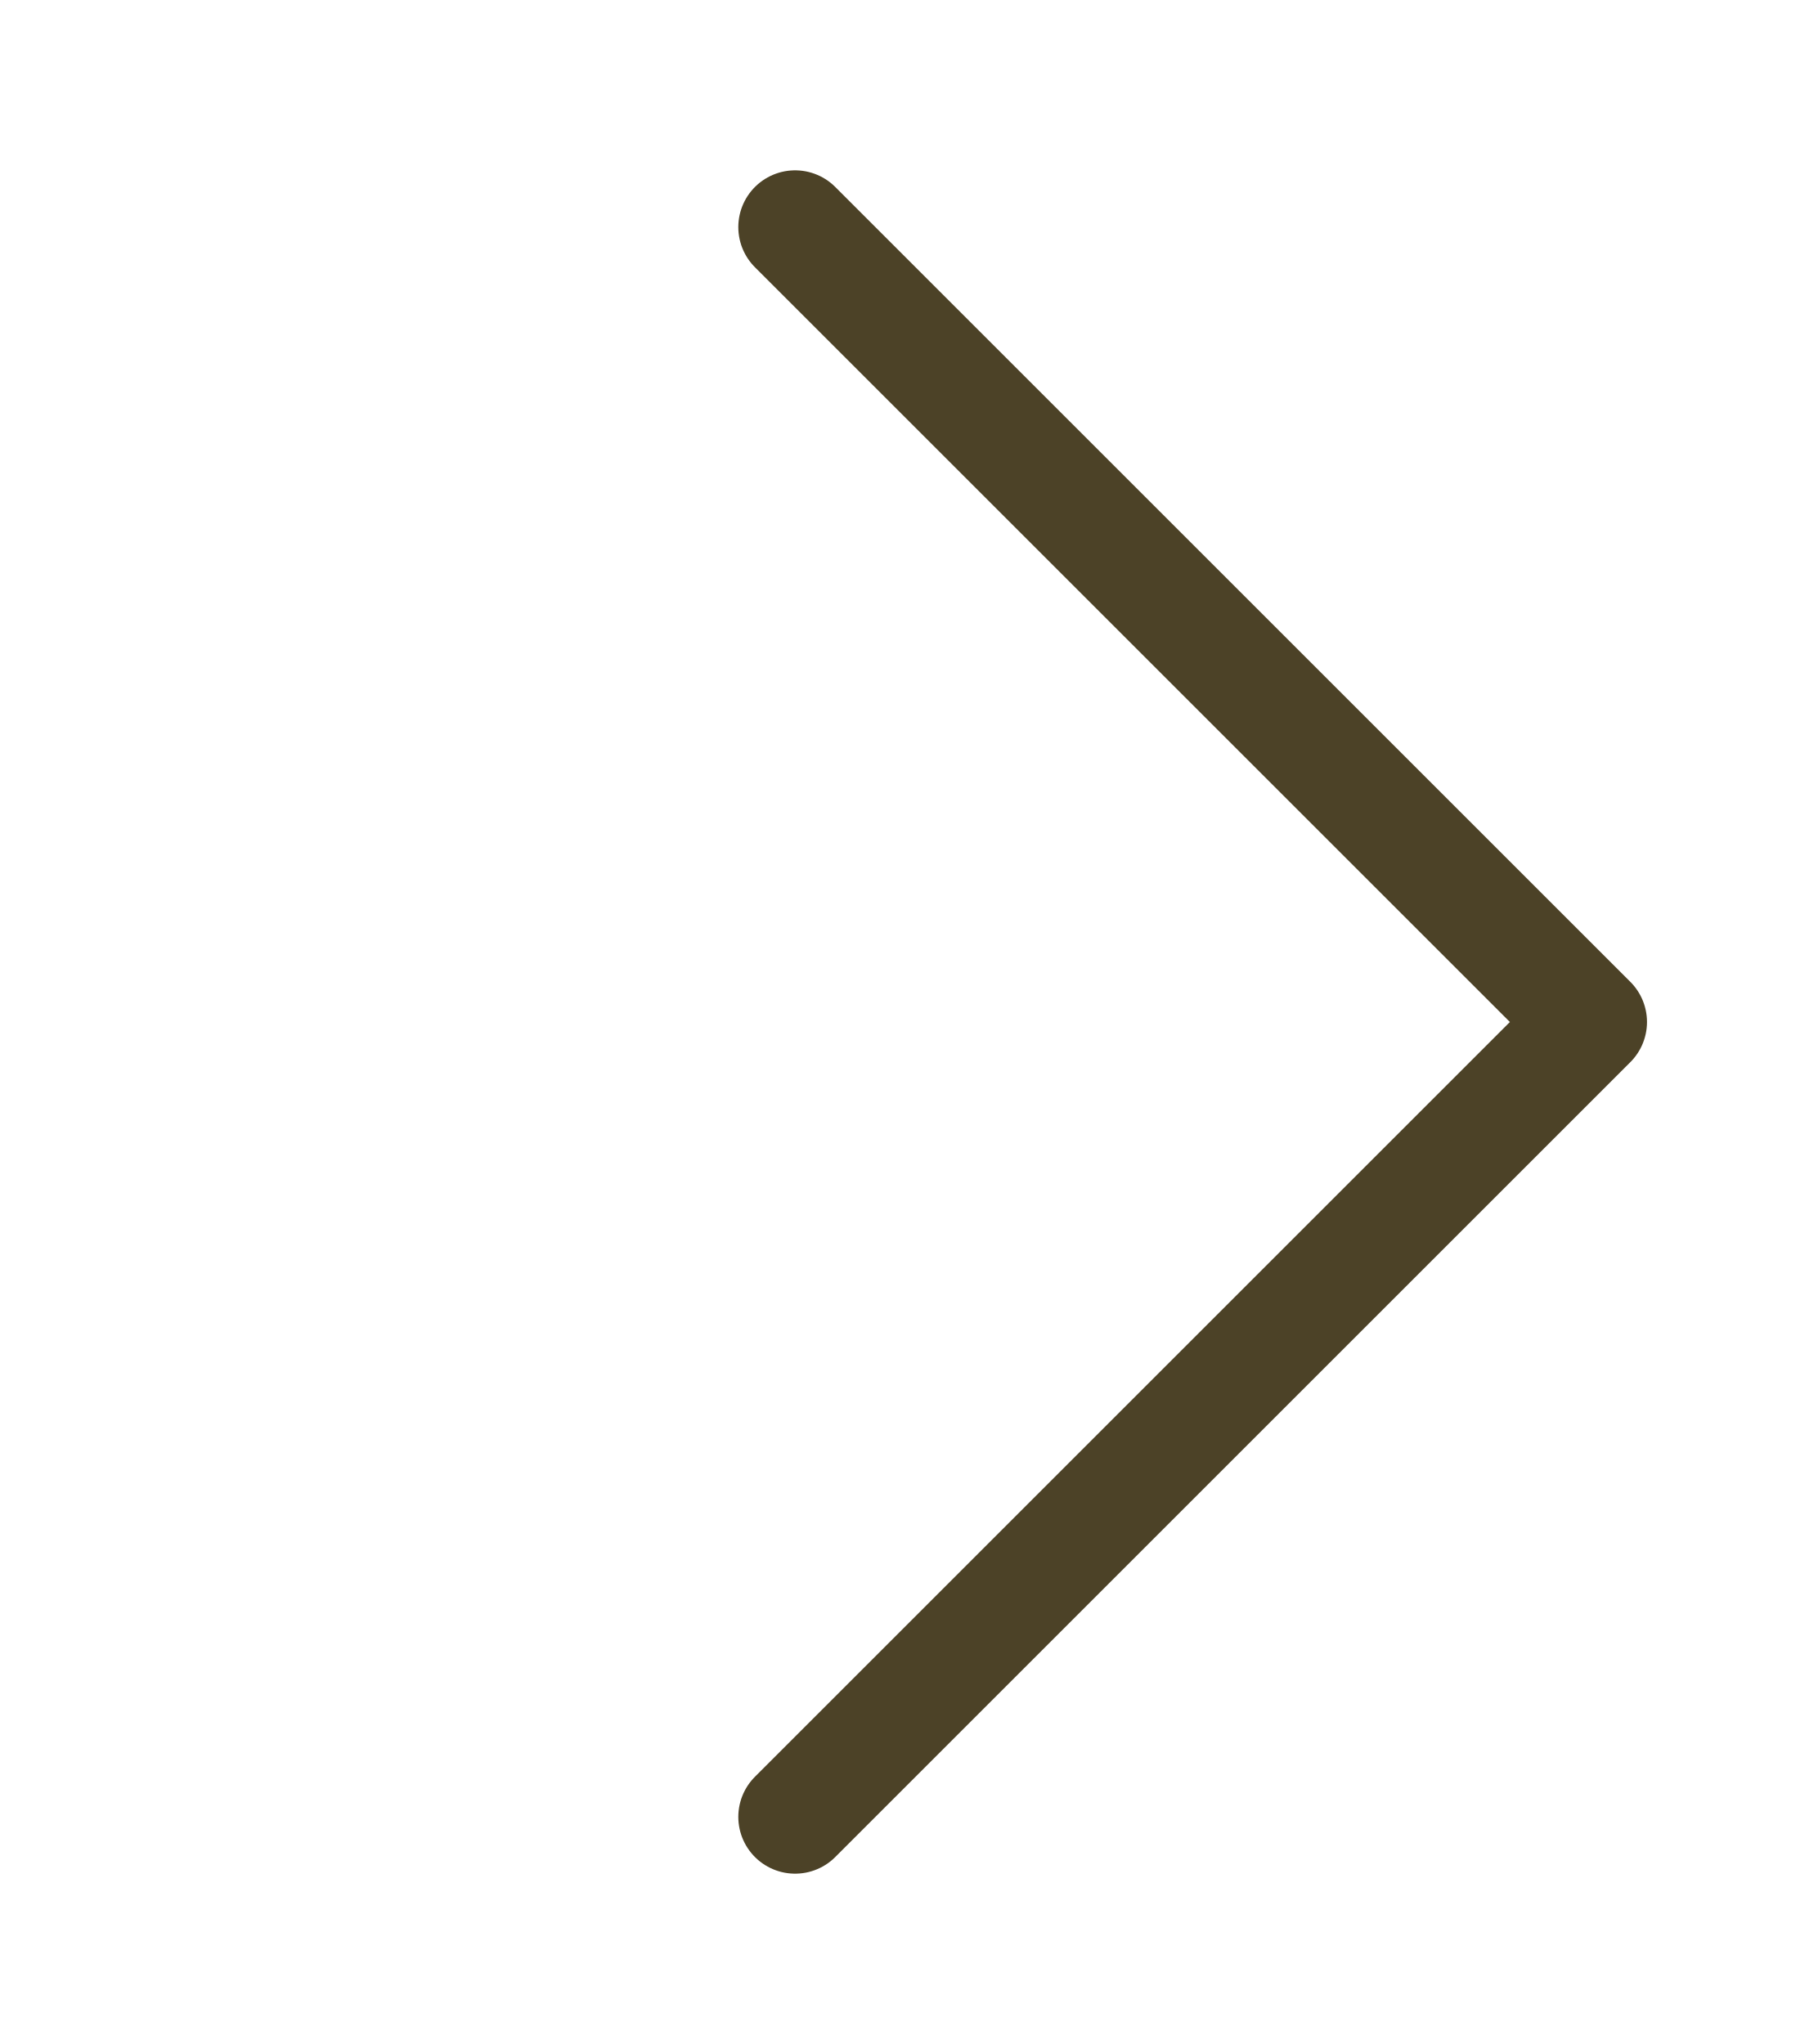
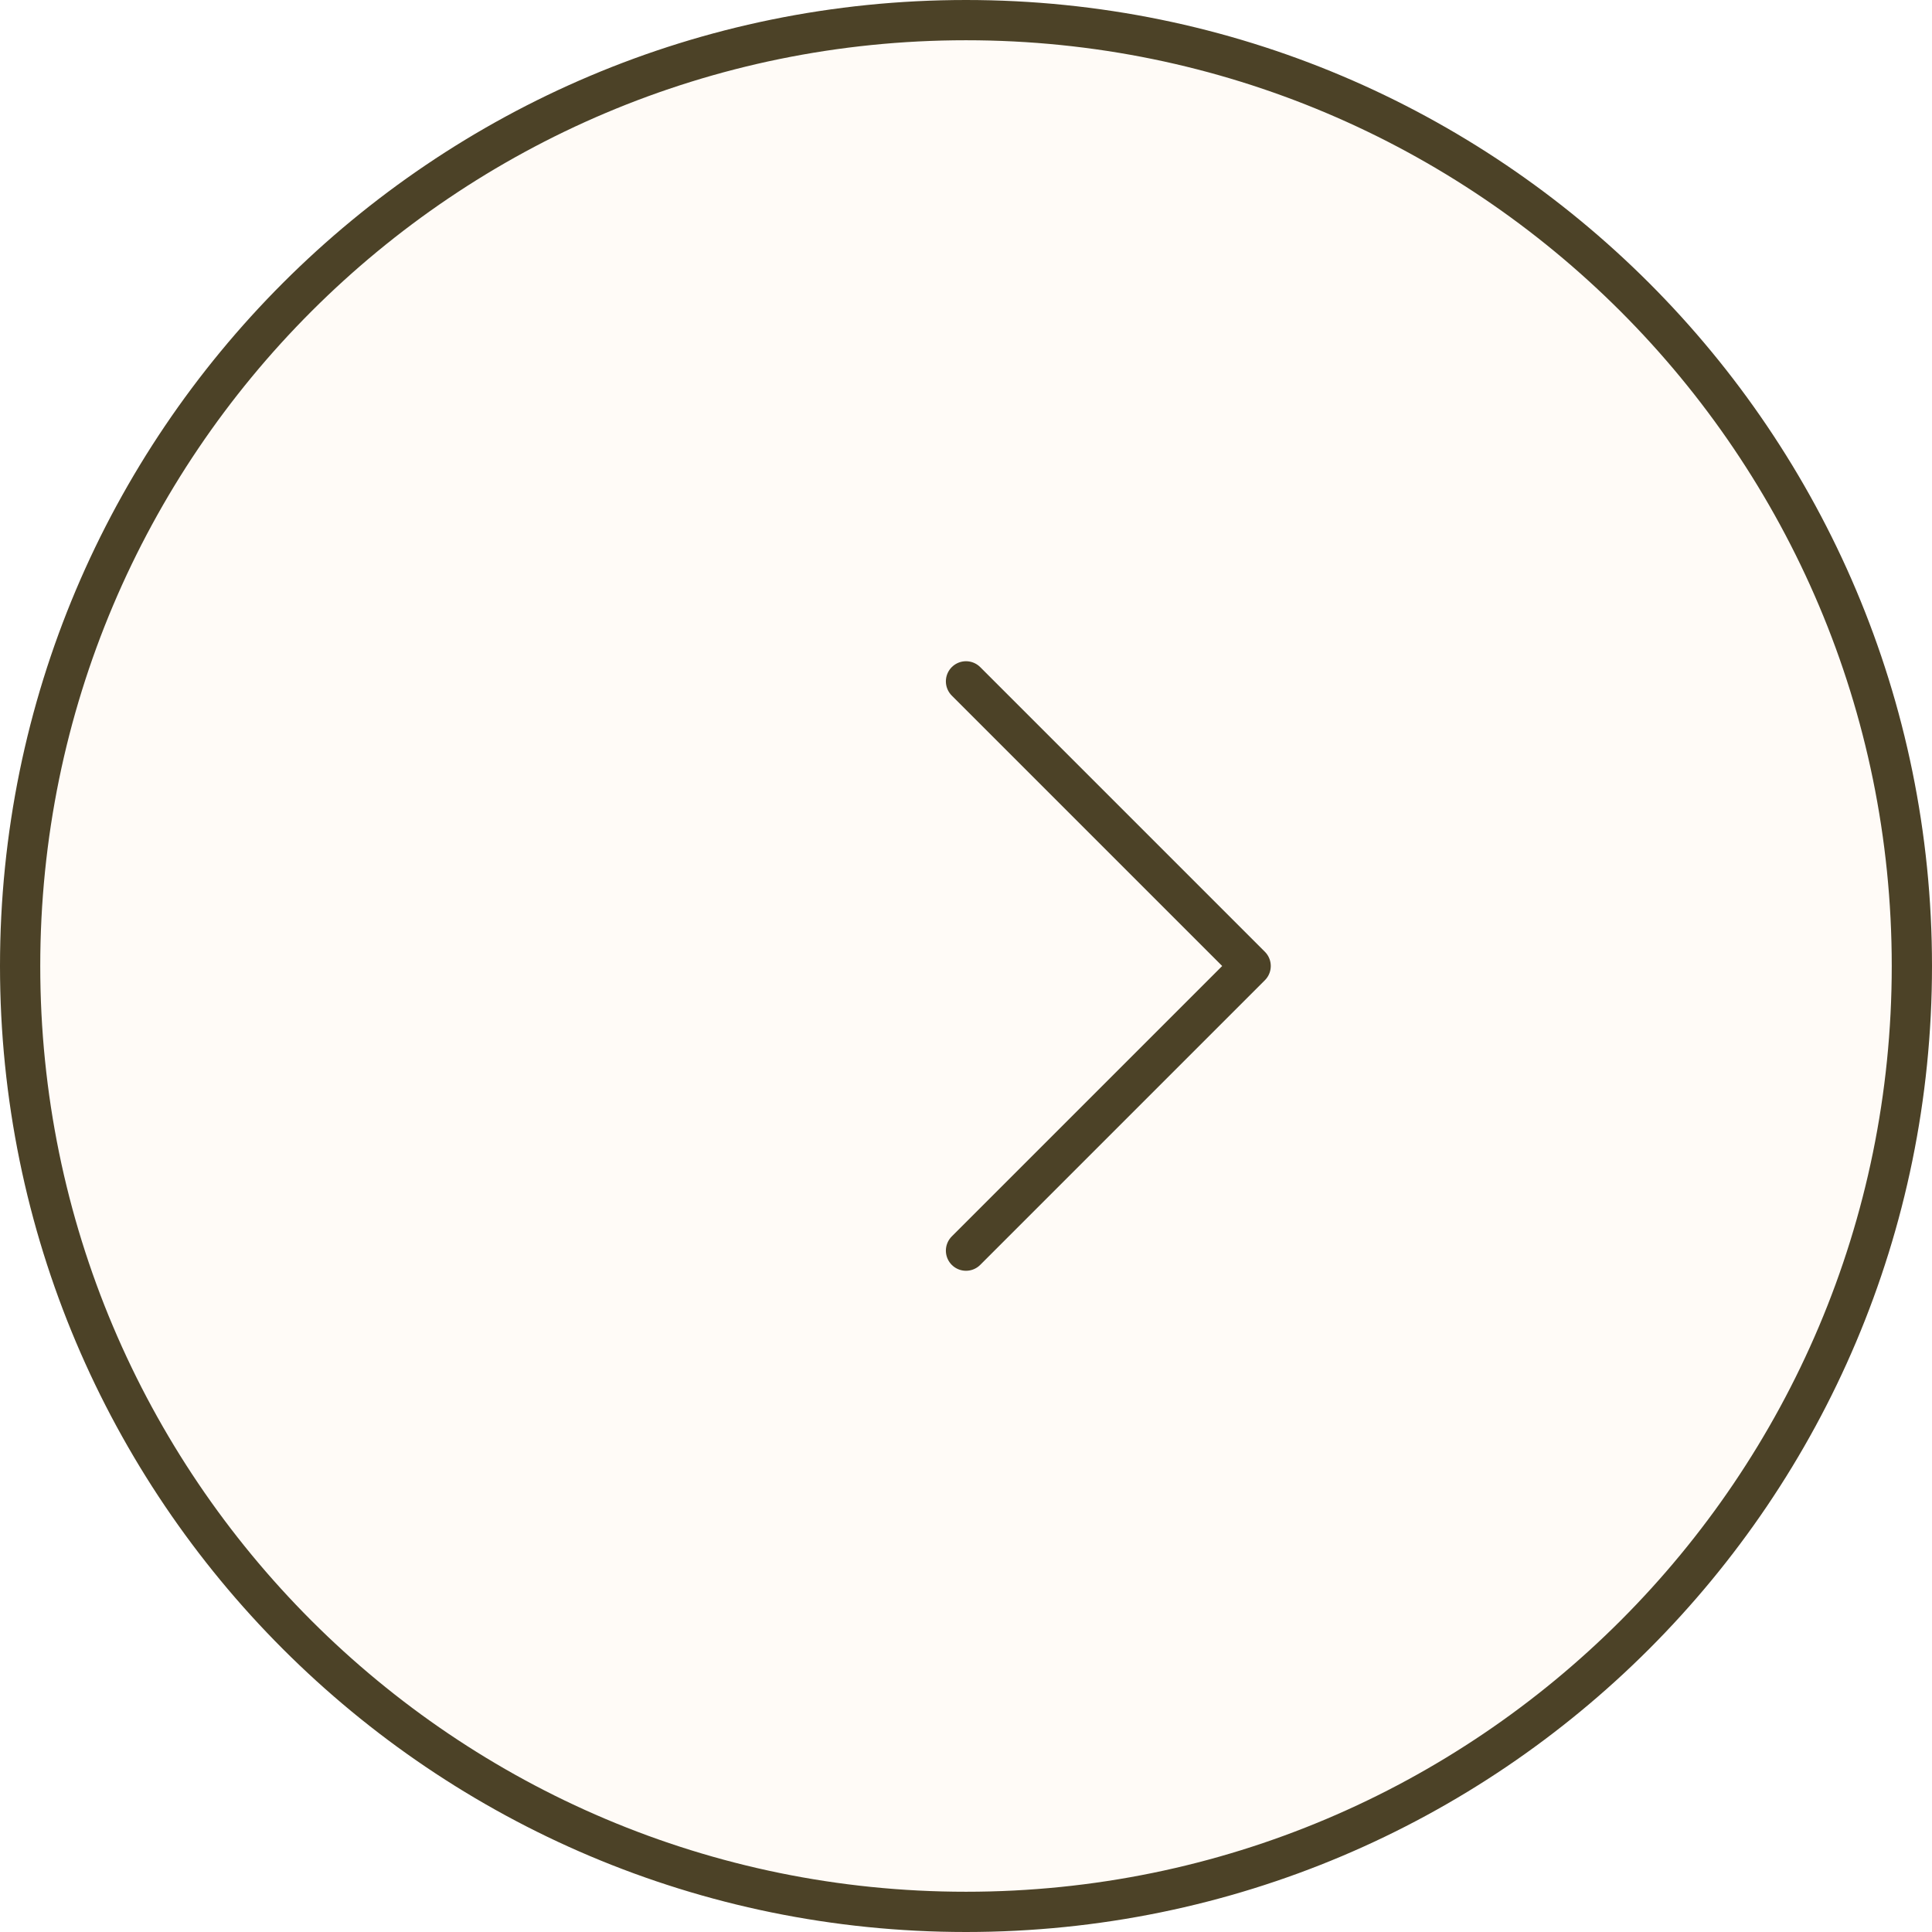
- <svg xmlns="http://www.w3.org/2000/svg" width="8" height="9" viewBox="0 0 8 9" fill="none">
-   <path d="M3.5 1L7 4.5L3.5 8" stroke="#4C4227" stroke-width="0.5" stroke-linecap="round" stroke-linejoin="round" />
+ <svg xmlns="http://www.w3.org/2000/svg" width="24" height="24" viewBox="0 0 24 24" fill="none">
+   <circle cx="12" cy="12" r="11.75" transform="matrix(-1 0 0 1 24 0)" fill="#FFFBF7" stroke="#4C4227" stroke-width="0.5" />
+   <path d="M12 8.464L15.536 12L12 15.536" stroke="#4C4227" stroke-width="0.5" stroke-linecap="round" stroke-linejoin="round" />
</svg>
